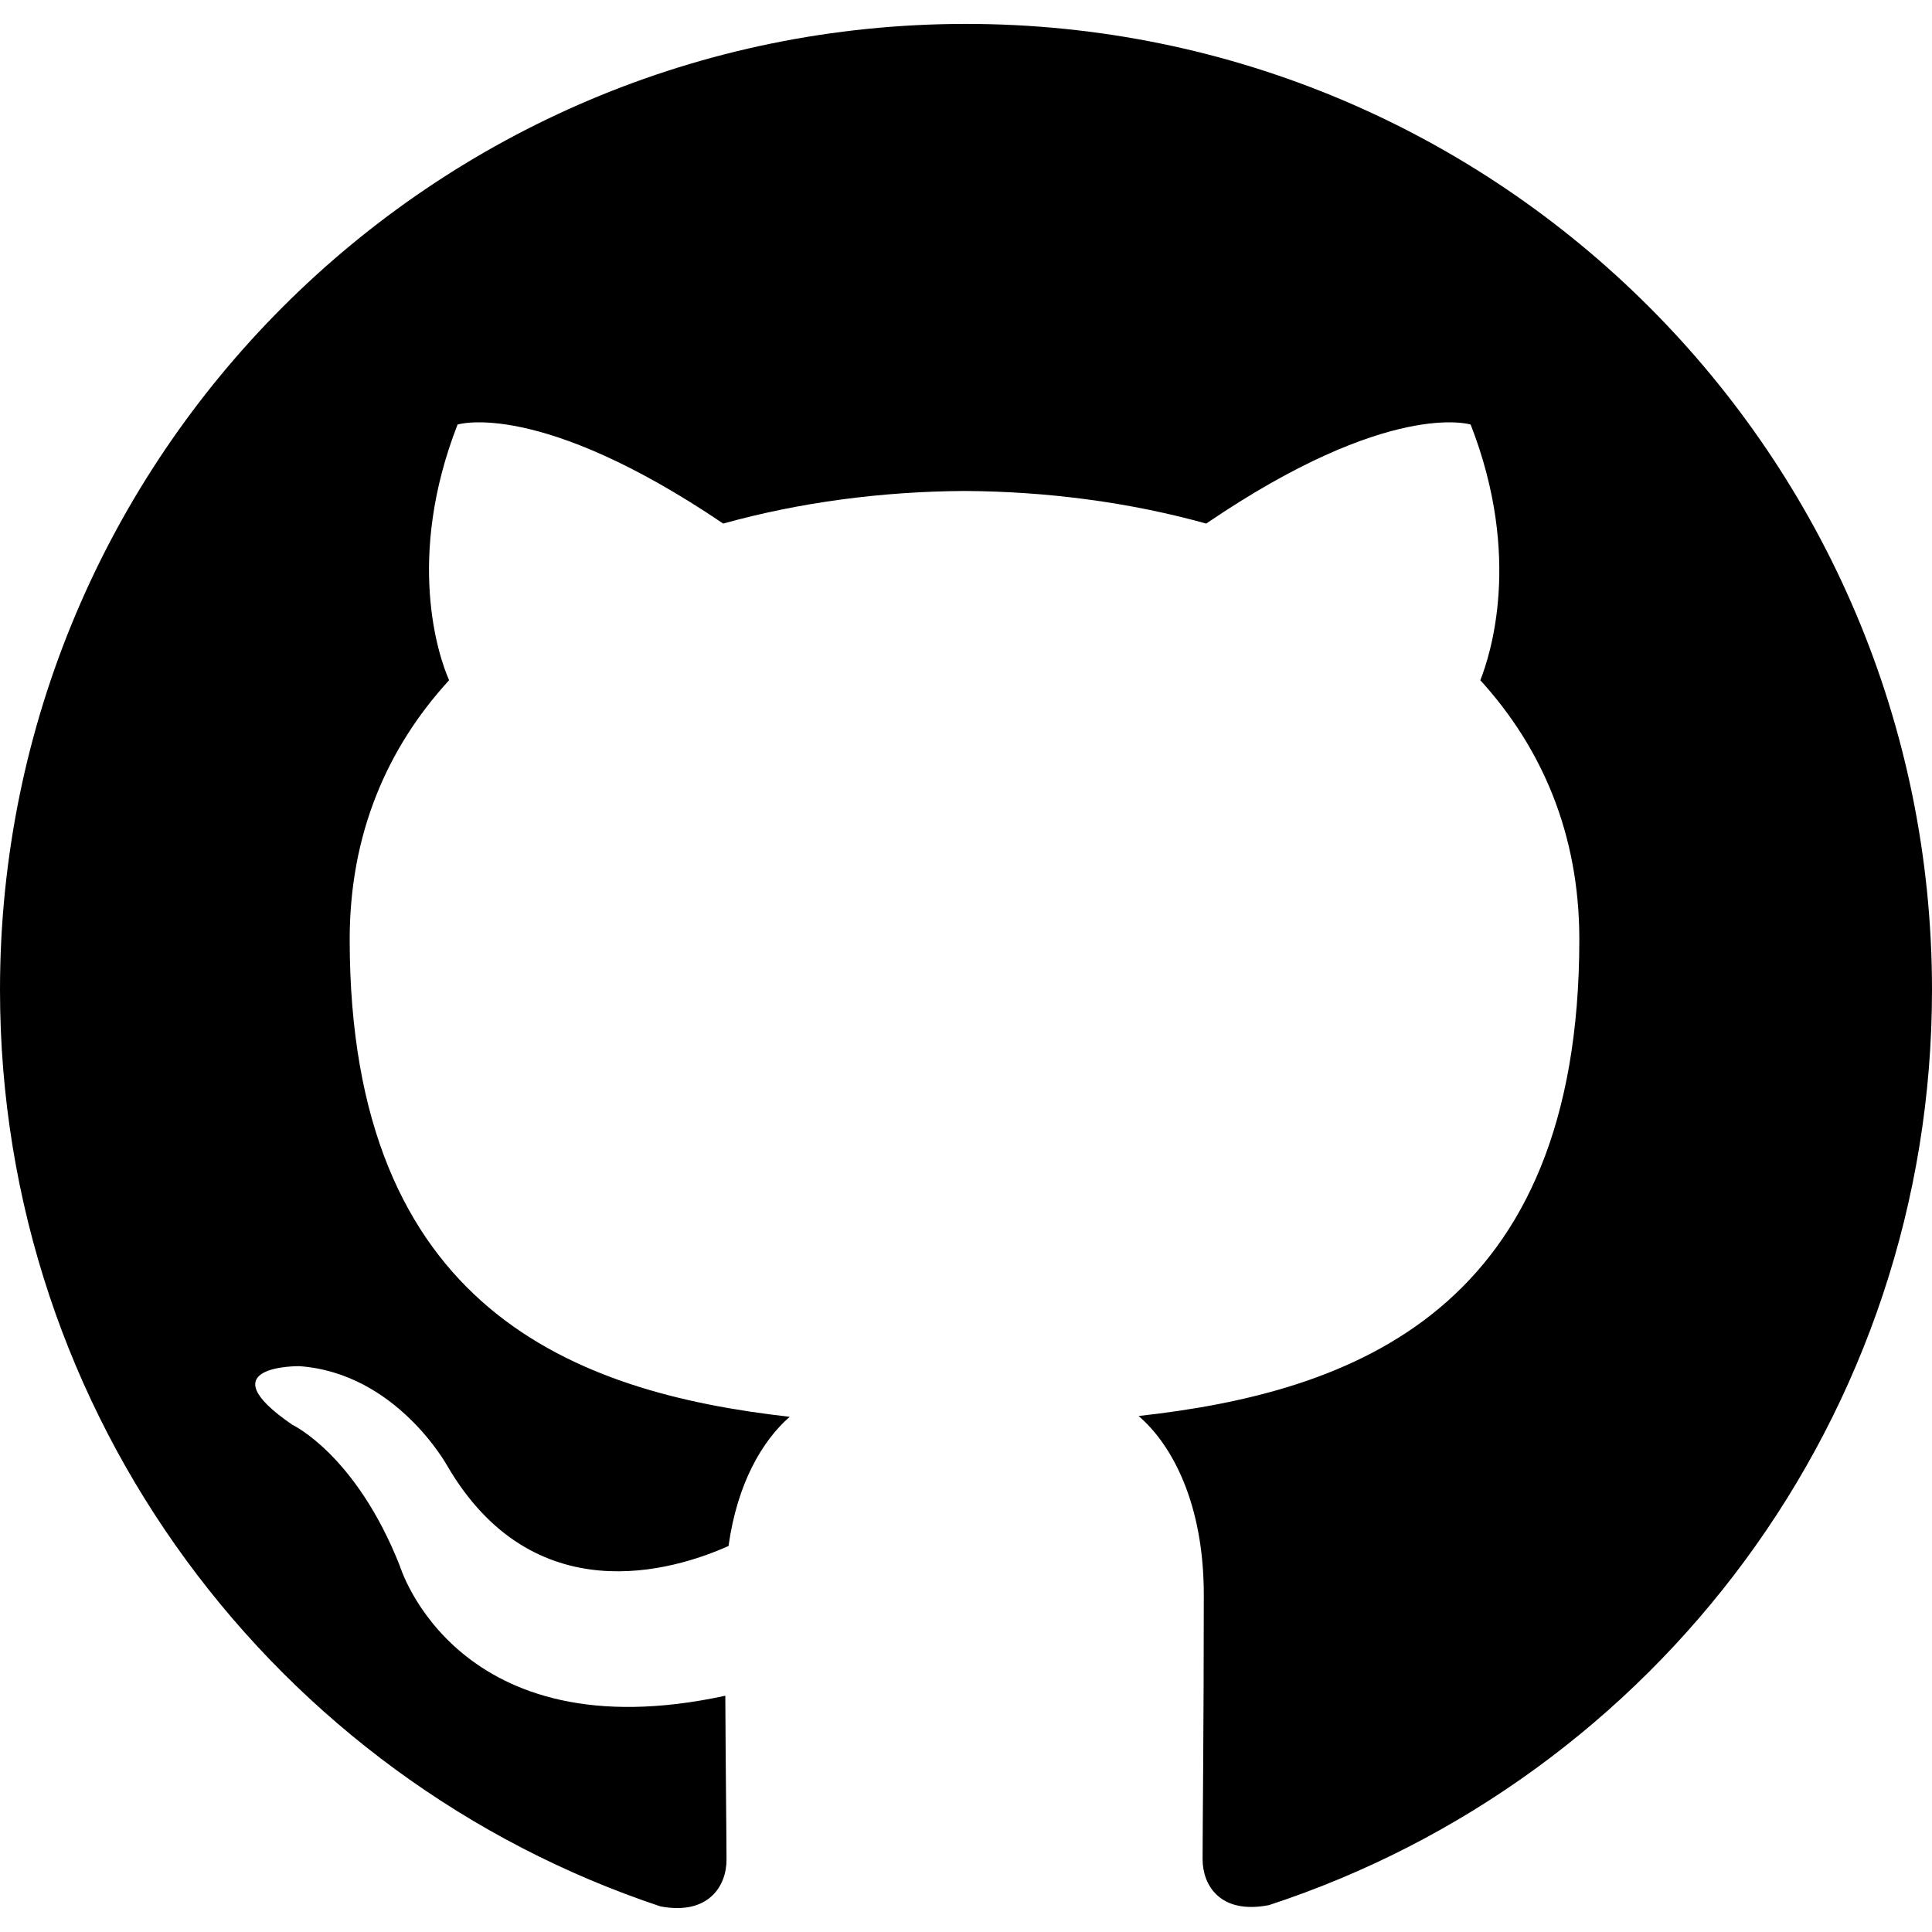
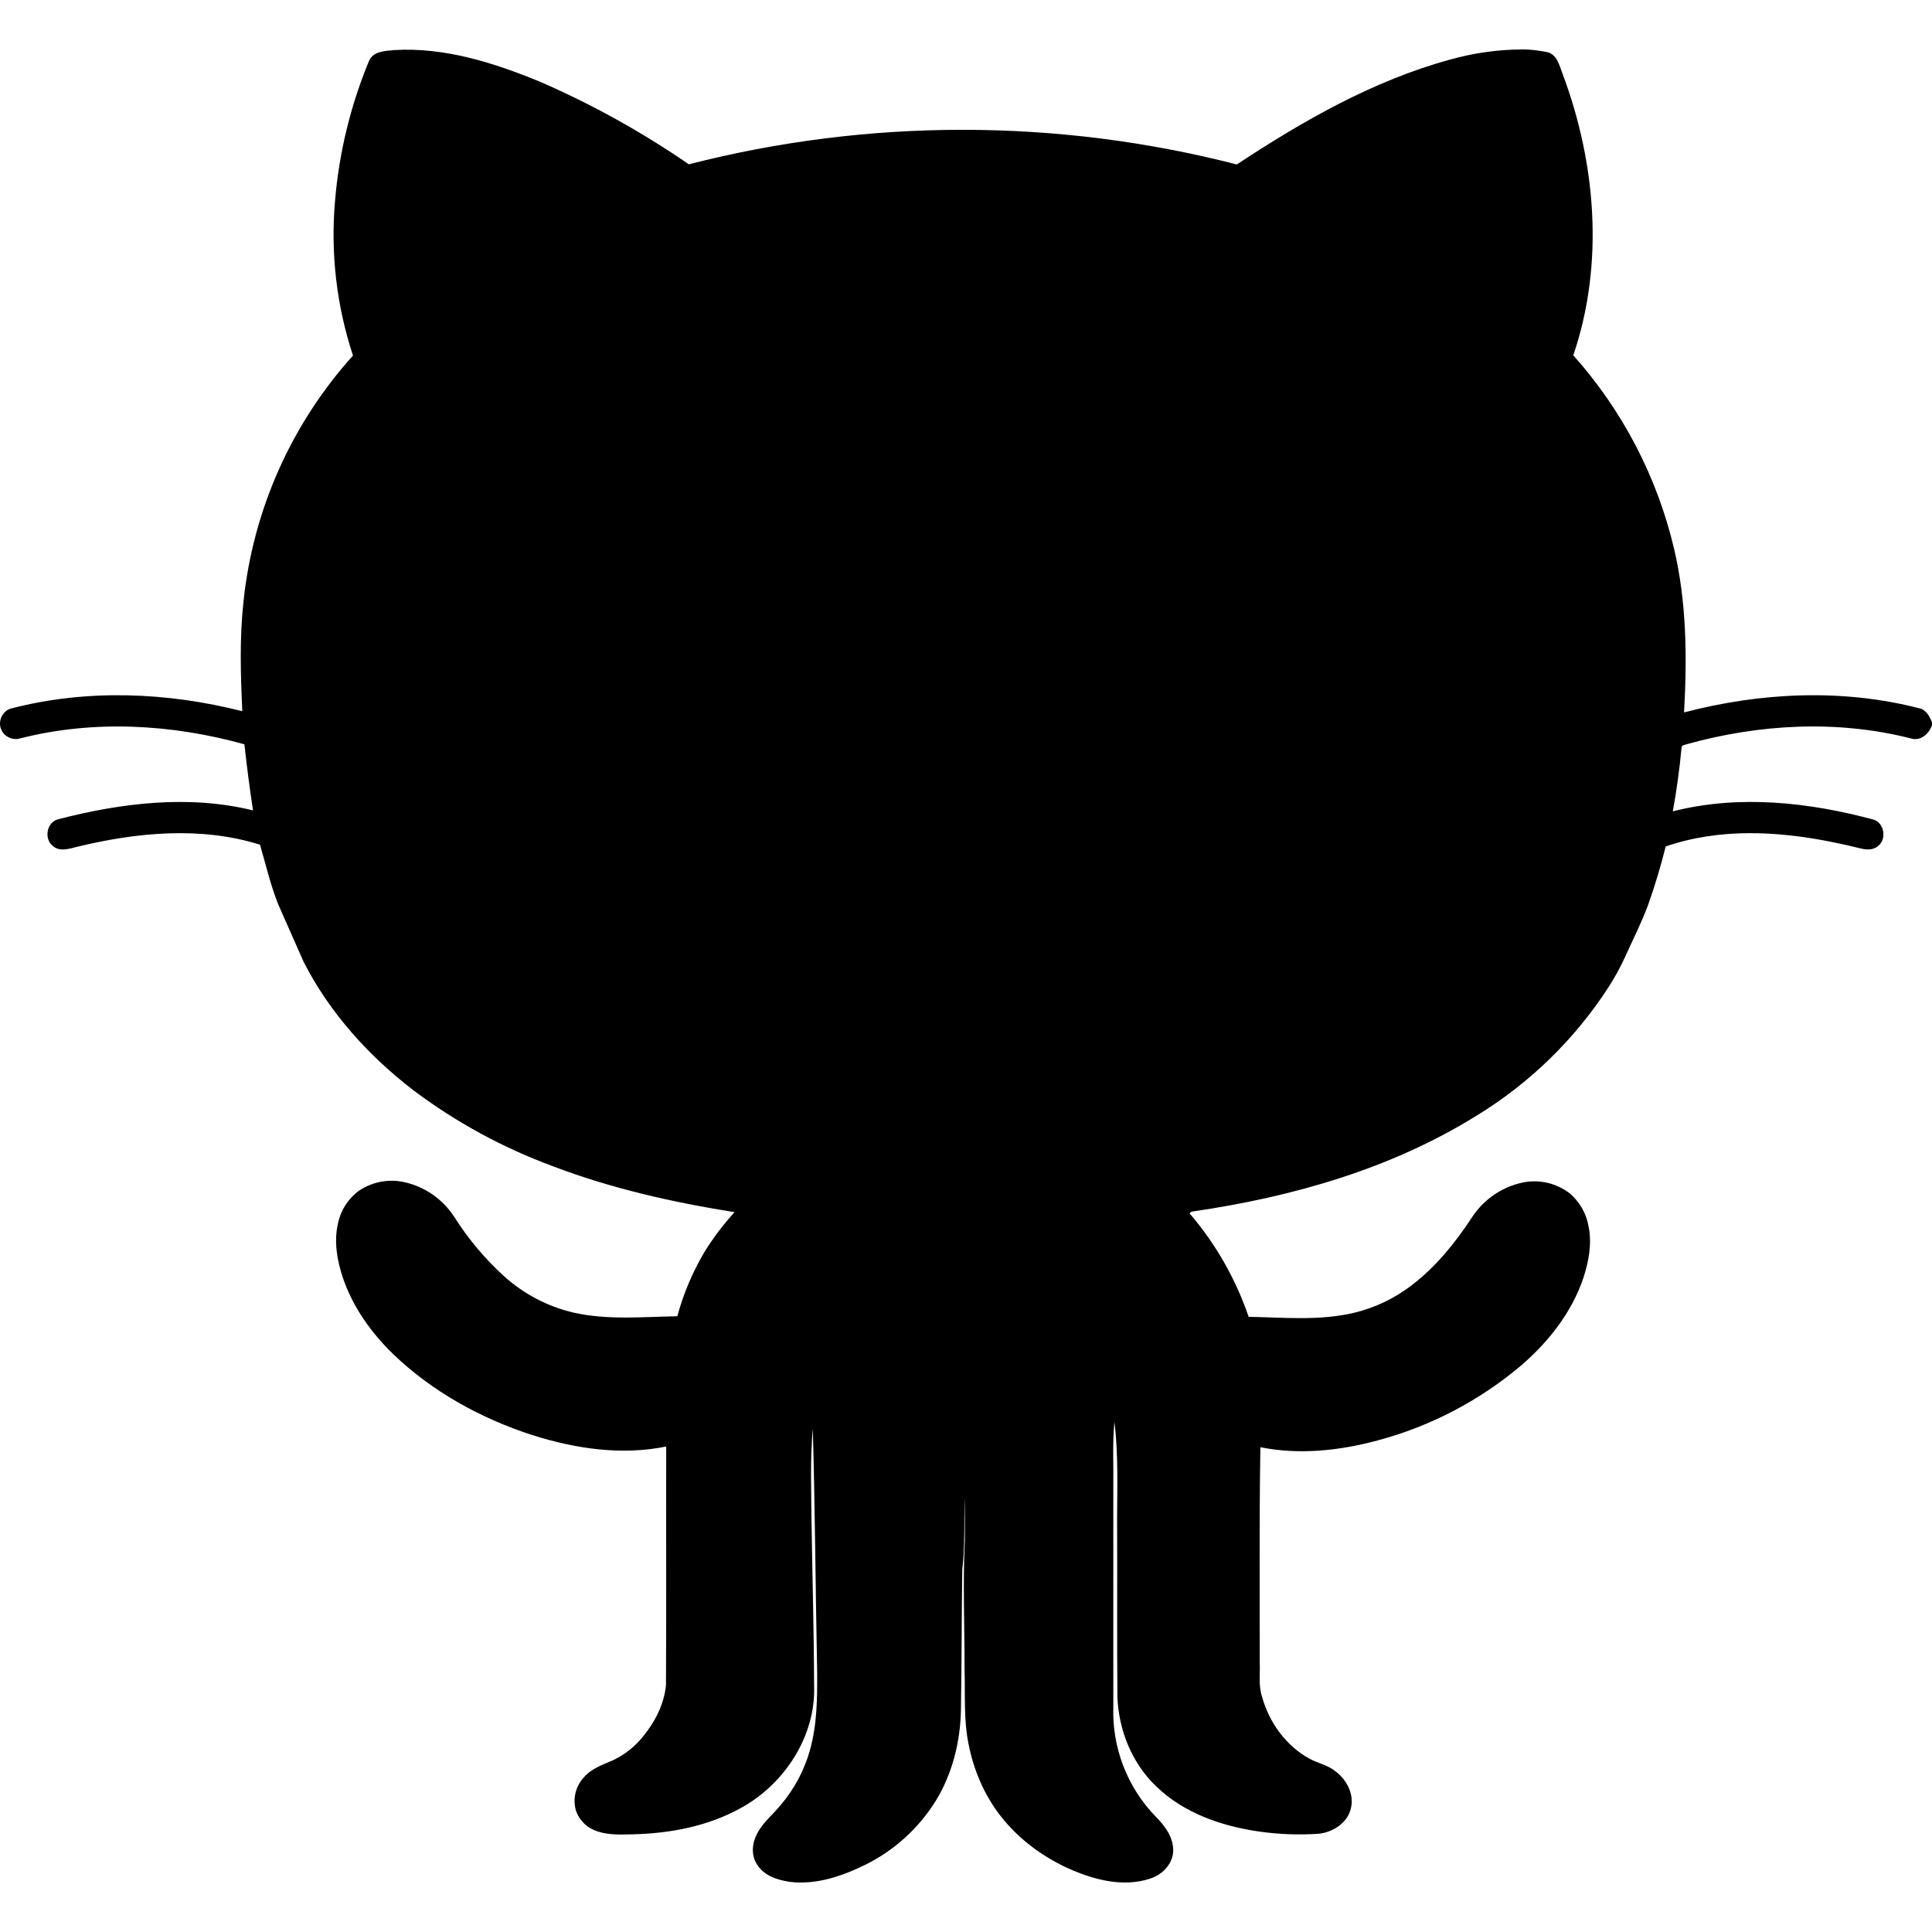
<svg xmlns="http://www.w3.org/2000/svg" role="img" viewBox="0 0 24 24">
-   <path d="M12 .297c-6.63 0-12 5.373-12 12 0 5.303 3.438 9.8 8.205 11.385.6.113.82-.258.82-.577 0-.285-.01-1.04-.015-2.04-3.338.724-4.042-1.61-4.042-1.61C4.422 18.07 3.633 17.7 3.633 17.7c-1.087-.744.084-.729.084-.729 1.205.084 1.838 1.236 1.838 1.236 1.07 1.835 2.809 1.305 3.495.998.108-.776.417-1.305.76-1.605-2.665-.3-5.466-1.332-5.466-5.93 0-1.31.465-2.38 1.235-3.22-.135-.303-.54-1.523.105-3.176 0 0 1.005-.322 3.3 1.23.96-.267 1.98-.399 3-.405 1.02.006 2.04.138 3 .405 2.28-1.552 3.285-1.23 3.285-1.23.645 1.653.24 2.873.12 3.176.765.84 1.23 1.91 1.23 3.22 0 4.61-2.805 5.625-5.475 5.92.42.36.81 1.096.81 2.22 0 1.606-.015 2.896-.015 3.286 0 .315.21.69.825.57C20.565 22.092 24 17.592 24 12.297c0-6.627-5.373-12-12-12" />
+   <path d="M18.906.614a3.4 3.4 0 0 0-.896.127c-.955.262-1.824.76-2.646 1.302a13.7 13.7 0 0 0-6.807-.002A11 11 0 0 0 6.71 1.016C6.136.78 5.526.585 4.899.622c-.113.01-.263.013-.315.135a5.8 5.8 0 0 0-.422 1.737 4.8 4.8 0 0 0 .223 1.923 5.4 5.4 0 0 0-1.36 3.053c-.05.453-.036.91-.015 1.365-.934-.237-1.93-.278-2.867-.035-.11.025-.174.16-.128.261.036.092.146.14.238.111.912-.232 1.881-.177 2.783.074q.045.412.107.821c-.798-.196-1.635-.093-2.42.11-.14.033-.18.238-.071.328.083.08.205.04.303.015.74-.18 1.536-.258 2.275-.027.072.248.13.5.226.741l.316.715c.321.63.806 1.167 1.365 1.596a6.8 6.8 0 0 0 1.73.942c.727.277 1.49.449 2.258.571a3.3 3.3 0 0 0-.376.498 3.2 3.2 0 0 0-.335.795c-.43.007-.865.05-1.288-.045a1.95 1.95 0 0 1-.864-.452 3.6 3.6 0 0 1-.62-.739 1 1 0 0 0-.618-.43.73.73 0 0 0-.57.11.67.67 0 0 0-.256.406c-.051.221-.011.452.059.665.122.365.351.687.626.954.485.467 1.089.799 1.726 1.006.535.17 1.112.257 1.667.143-.003.99.003 1.979-.003 2.968-.024.232-.134.45-.28.628-.1.128-.23.231-.377.301-.128.056-.268.102-.362.212a.43.43 0 0 0-.097.422.41.41 0 0 0 .265.25c.148.05.306.039.46.036.45-.013.907-.1 1.306-.318.55-.294.95-.897.925-1.532-.002-.679-.022-1.357-.032-2.036-.003-.385-.018-.771.016-1.155.028 1.009.034 2.019.054 3.028.002.324-.001.654-.09.97a1.8 1.8 0 0 1-.365.682c-.098.12-.226.22-.295.362-.06.114-.07.26.001.37.084.143.254.197.409.22.33.041.657-.073.95-.218a2.16 2.16 0 0 0 .86-.783c.209-.338.308-.736.316-1.13.01-.584.008-1.167.017-1.75.035-.297.021-.596.028-.894.005.175.003.35.004.525-.027.534-.003 1.07-.004 1.604.01.31-.013.624.049.93.062.324.195.636.398.897.234.3.551.53.902.678.294.123.63.204.943.105.156-.044.296-.18.3-.35.003-.169-.105-.312-.22-.427a1.87 1.87 0 0 1-.524-1.36V18.47c.004-.27-.012-.54.014-.809.049.405.034.814.033 1.22.004.733-.003 1.466.004 2.2.015.41.18.822.48 1.108.346.337.824.5 1.295.565q.36.05.719.026c.182-.016.37-.137.408-.324.039-.176-.059-.355-.2-.457-.093-.075-.215-.095-.318-.153-.292-.16-.5-.451-.588-.77-.045-.138-.022-.284-.028-.426.001-.89-.007-1.782.008-2.672.483.097.983.043 1.455-.084a4.6 4.6 0 0 0 1.794-.94c.334-.29.618-.651.761-1.073.068-.205.11-.426.068-.641a.7.7 0 0 0-.233-.414.72.72 0 0 0-.583-.137 1 1 0 0 0-.632.431c-.206.314-.445.612-.744.841a1.9 1.9 0 0 1-.718.346c-.43.103-.876.059-1.314.051a3.9 3.9 0 0 0-.72-1.269c-.032-.022.018-.042.036-.041 1.228-.18 2.453-.528 3.514-1.188a5.15 5.15 0 0 0 1.638-1.593 3 3 0 0 0 .21-.383c.096-.214.203-.423.285-.644a8 8 0 0 0 .218-.725c.661-.228 1.38-.193 2.057-.057q.187.037.375.084c.07.017.154.017.21-.036.104-.084.073-.278-.054-.323-.81-.218-1.677-.314-2.5-.104a9 9 0 0 0 .109-.792c0-.031.038-.032.06-.041.903-.252 1.874-.306 2.788-.073.12.038.227-.057.263-.165v-.037c-.031-.073-.074-.156-.16-.173-.956-.246-1.971-.197-2.92.052.038-.68.033-1.37-.125-2.037a5.5 5.5 0 0 0-1.251-2.399c.386-1.133.283-2.39-.134-3.499-.04-.105-.07-.249-.204-.27q-.15-.03-.3-.032" />
</svg>
